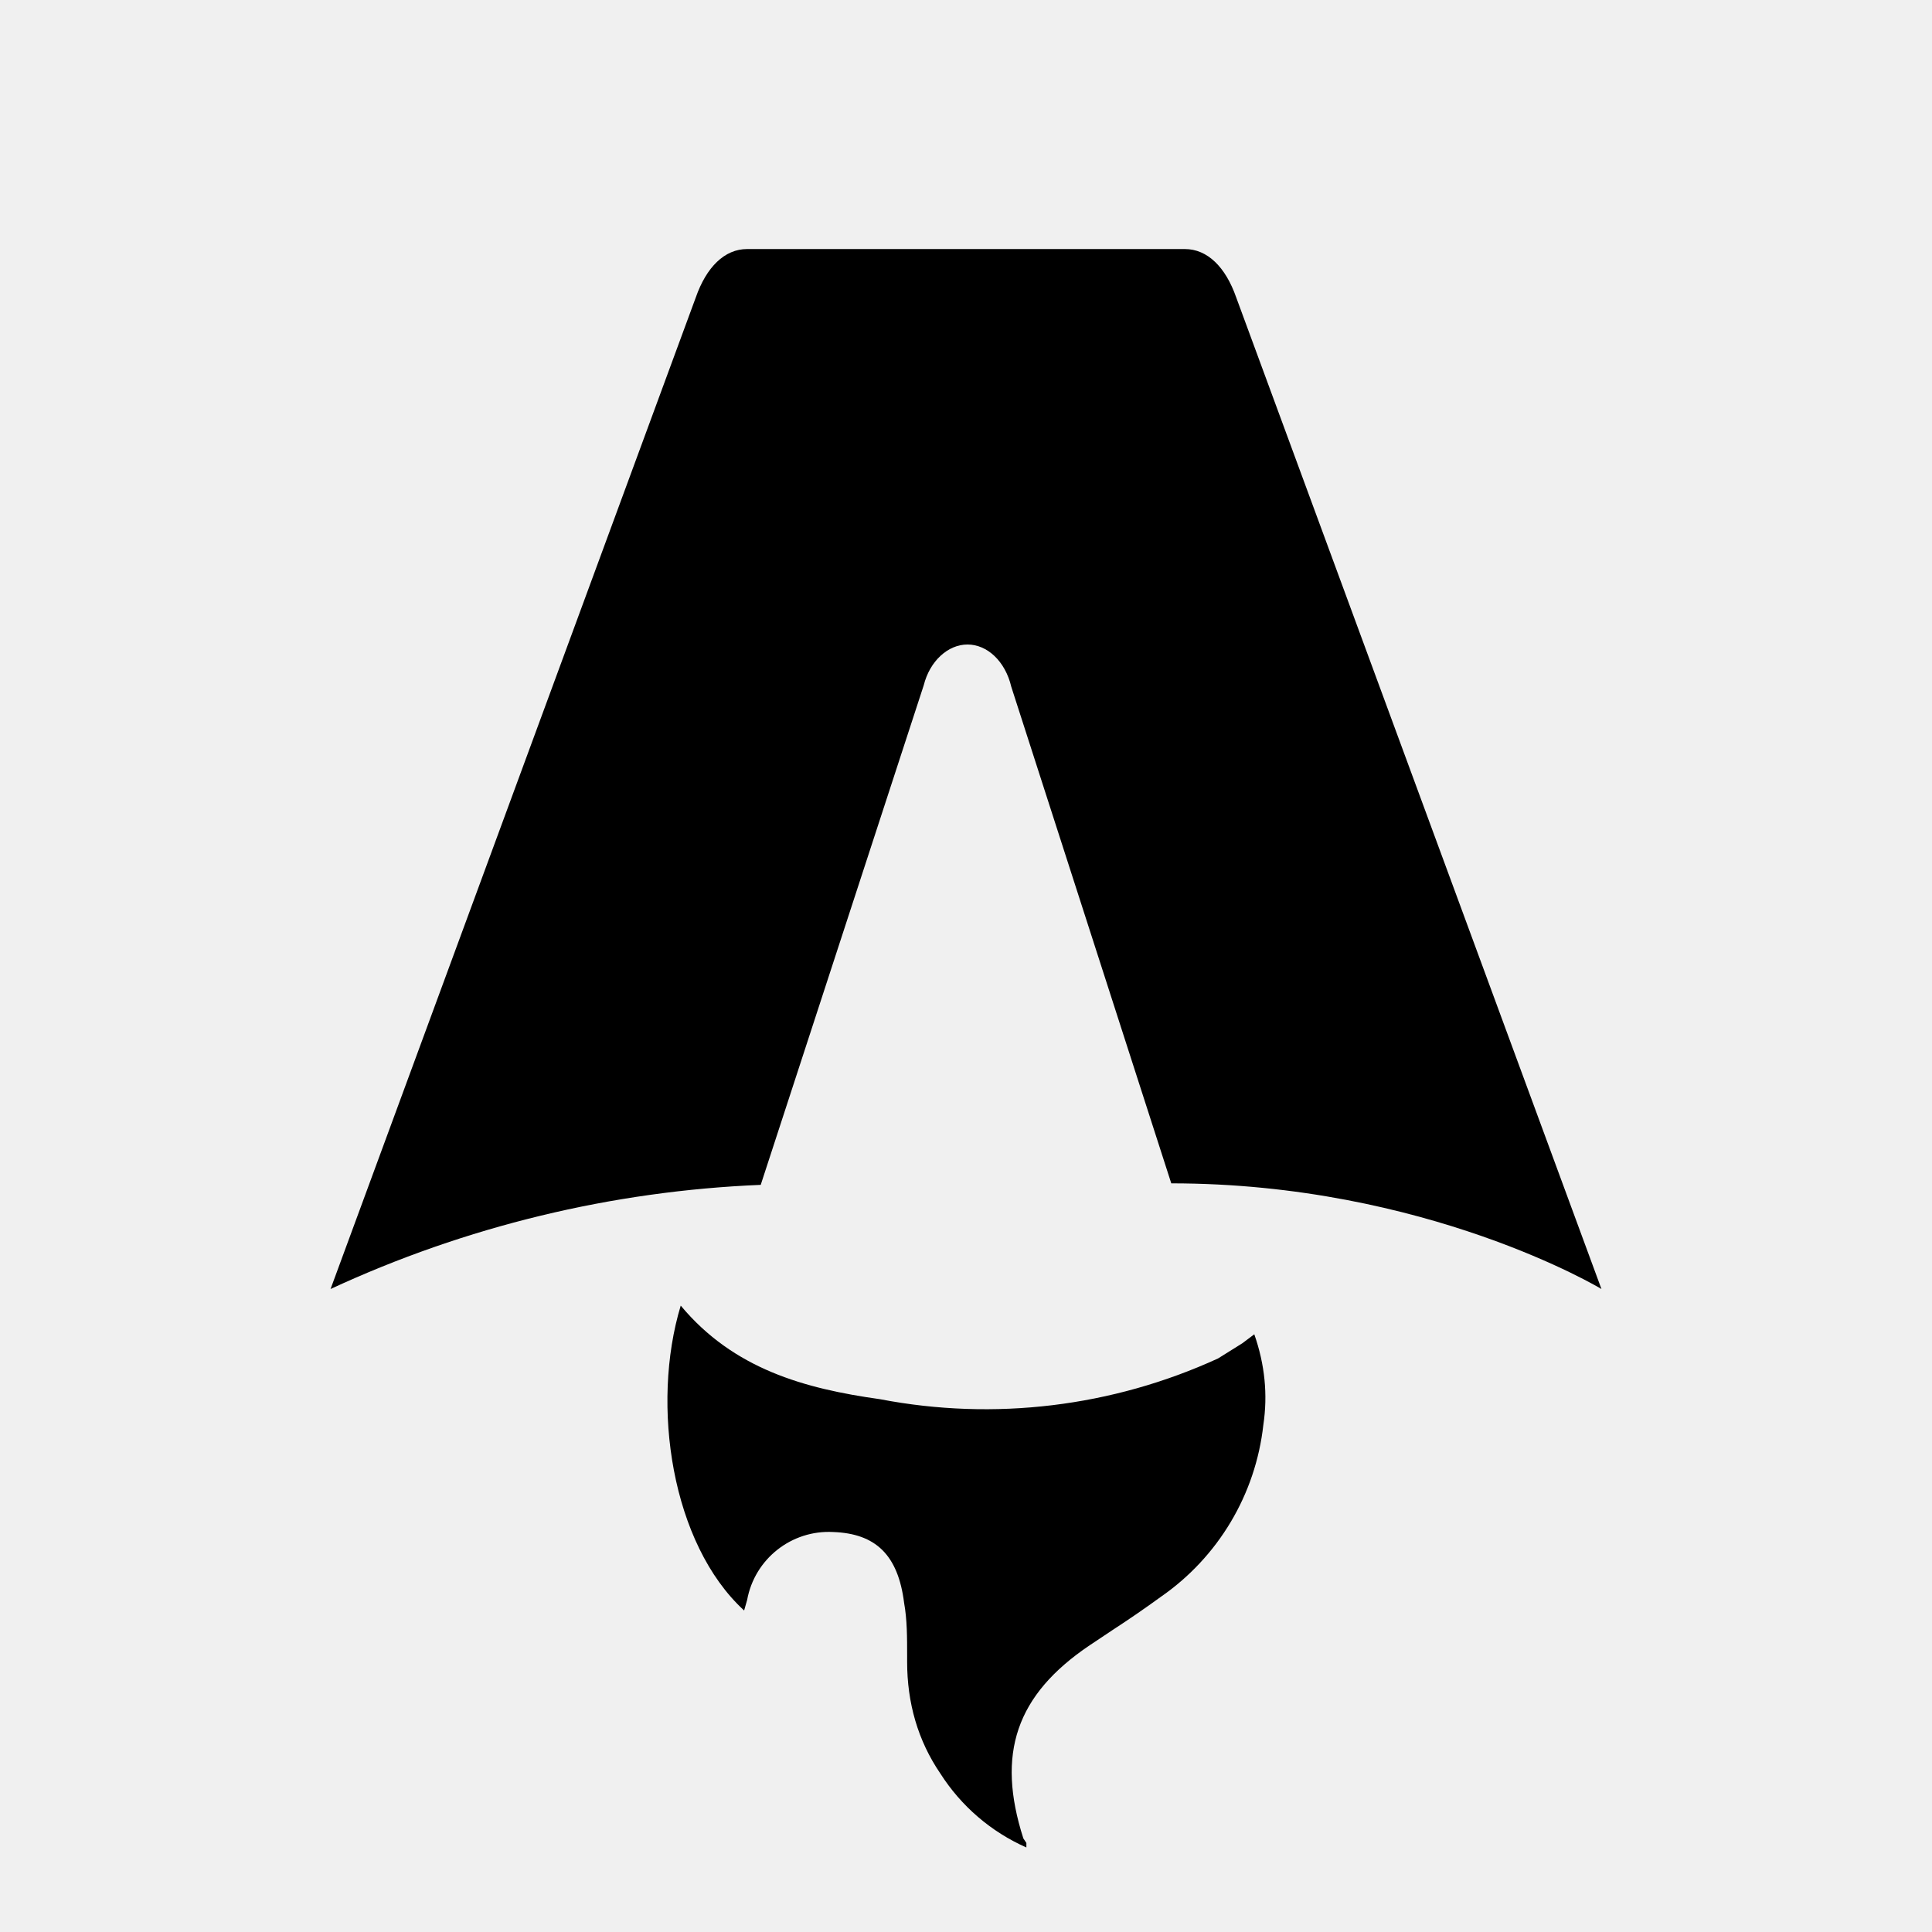
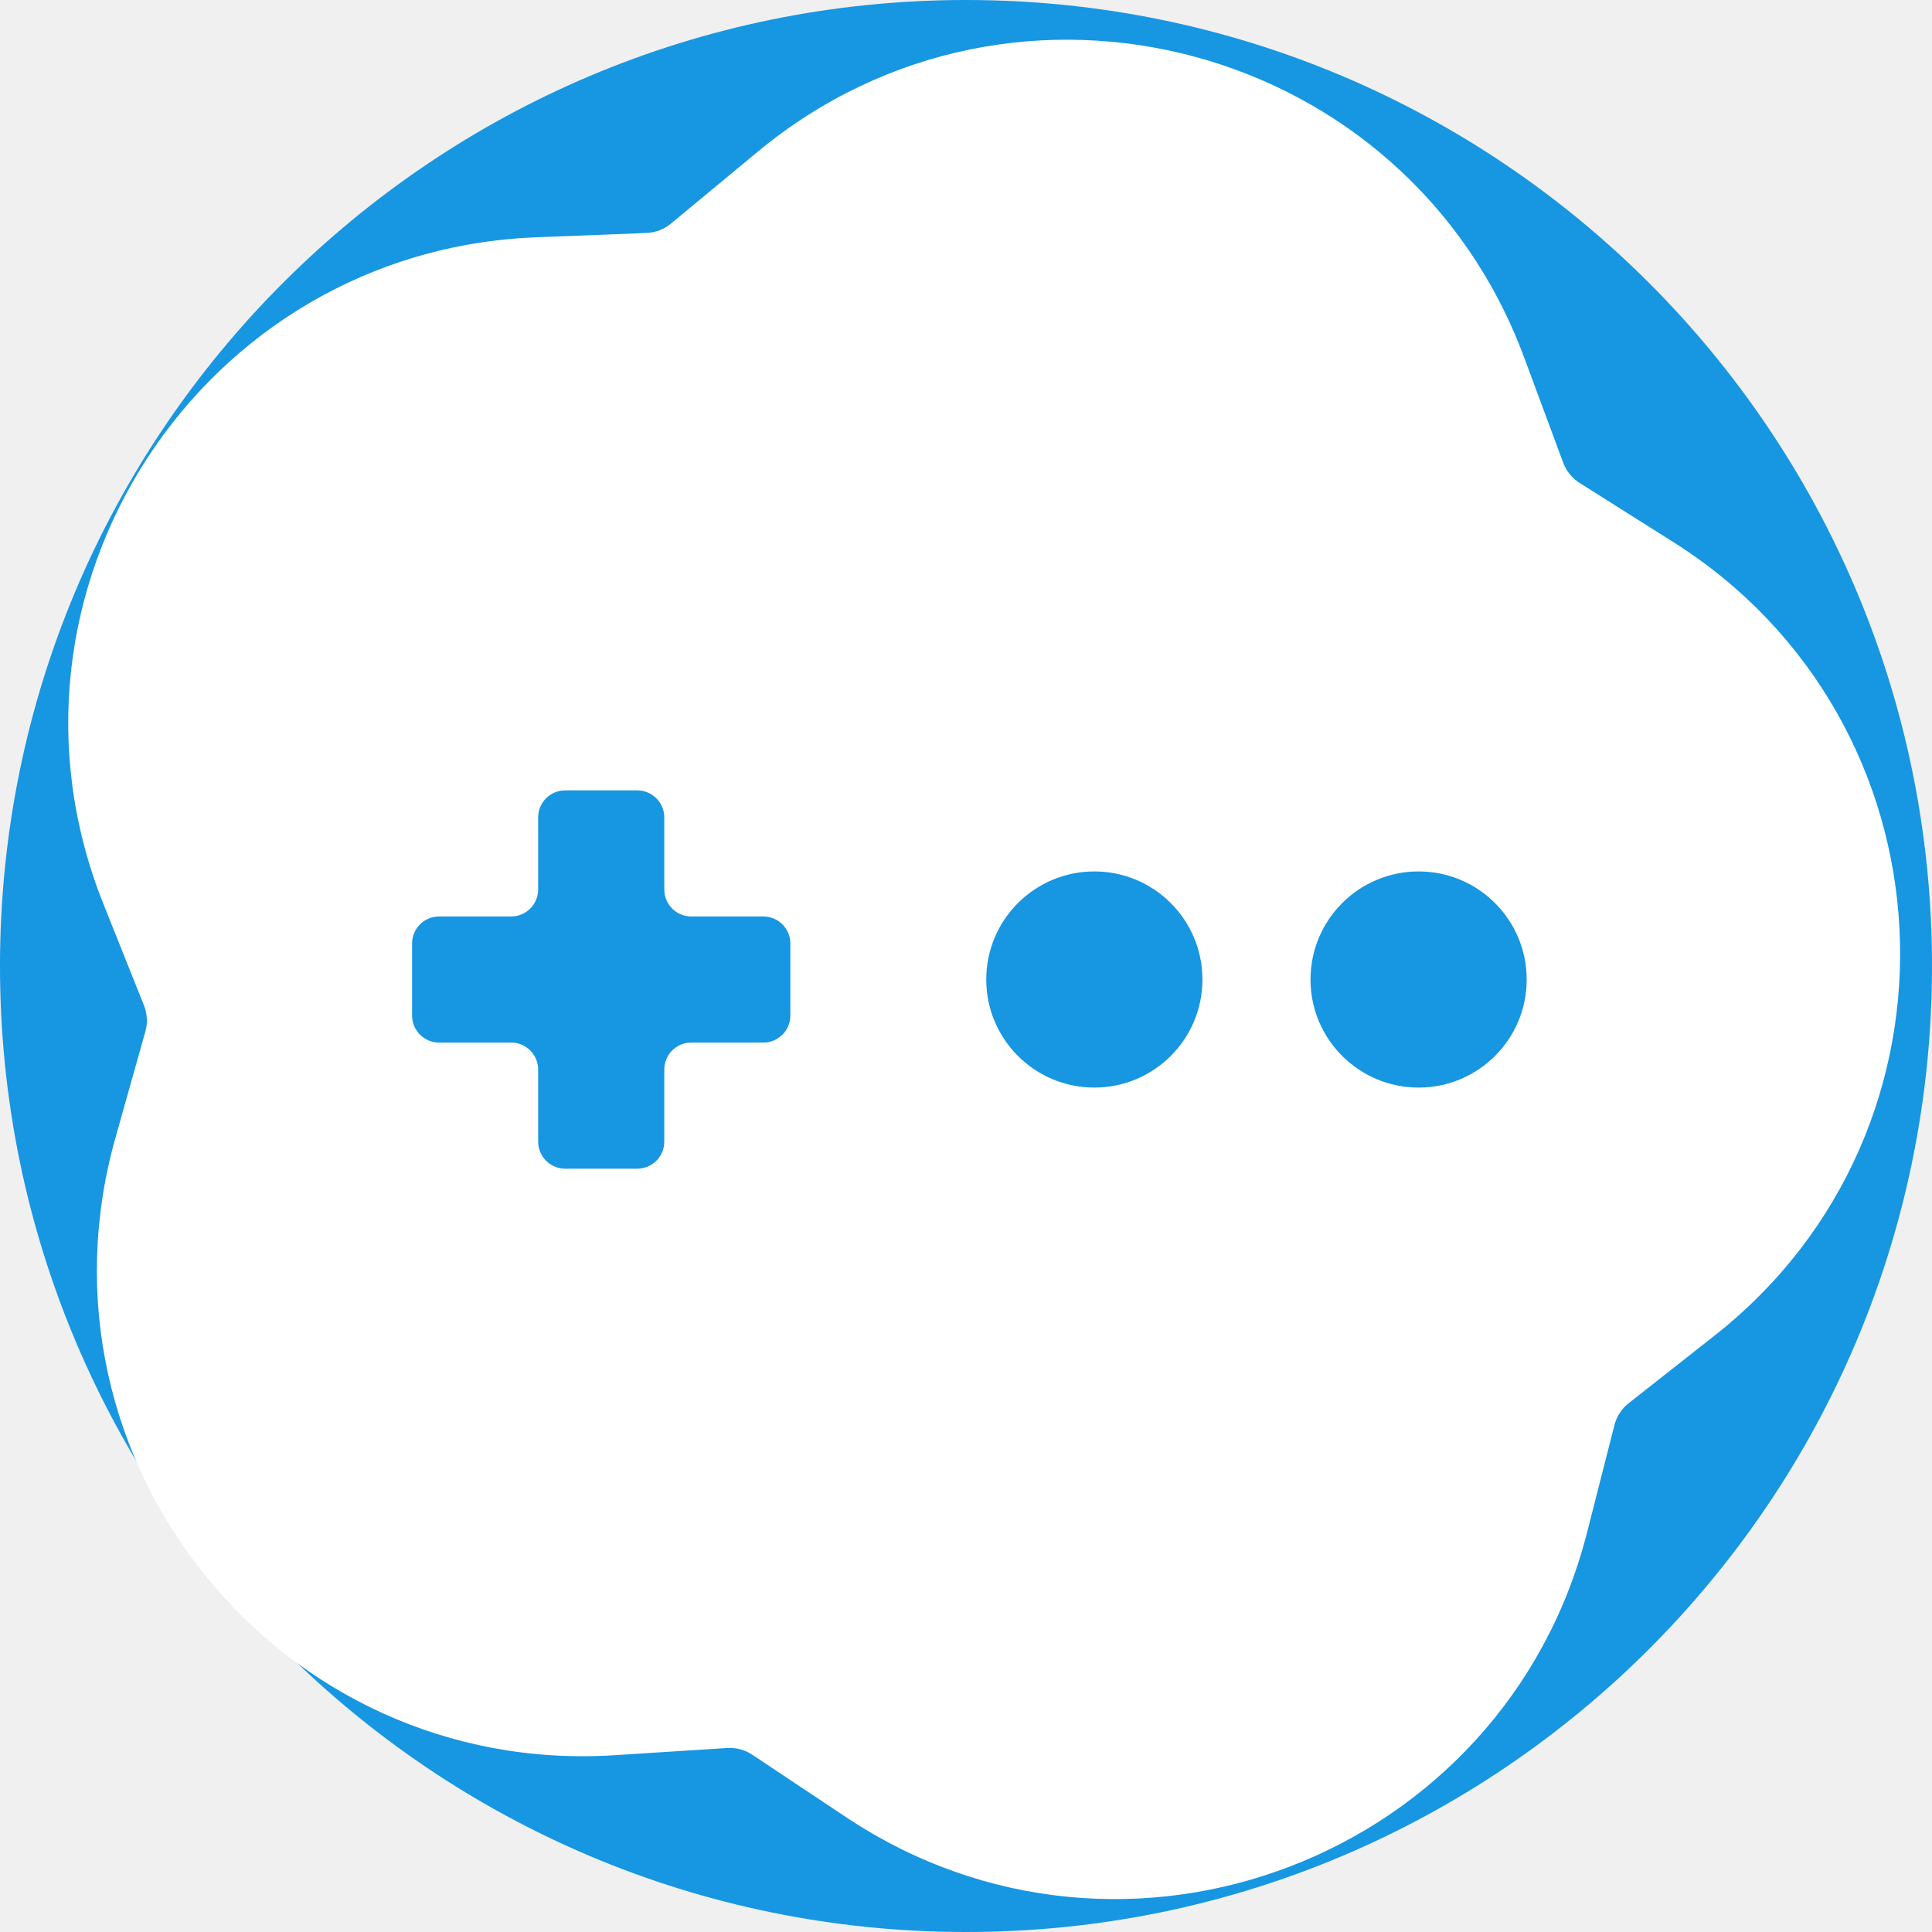
- <svg xmlns="http://www.w3.org/2000/svg" fill="none" viewBox="0 0 128 128">
-   <path d="M50.4 78.5a75.1 75.1 0 0 0-28.5 6.9l24.2-65.7c.7-2 1.9-3.2 3.4-3.2h29c1.5 0 2.7 1.2 3.4 3.2l24.2 65.7s-11.6-7-28.5-7L67 45.5c-.4-1.7-1.6-2.8-2.9-2.8-1.3 0-2.5 1.1-2.9 2.7L50.4 78.5Zm-1.1 28.2Zm-4.2-20.2c-2 6.6-.6 15.8 4.2 20.2a17.5 17.5 0 0 1 .2-.7 5.5 5.5 0 0 1 5.7-4.5c2.8.1 4.3 1.5 4.7 4.7.2 1.1.2 2.3.2 3.5v.4c0 2.7.7 5.2 2.2 7.4a13 13 0 0 0 5.7 4.9v-.3l-.2-.3c-1.8-5.6-.5-9.5 4.4-12.8l1.5-1a73 73 0 0 0 3.2-2.2 16 16 0 0 0 6.8-11.4c.3-2 .1-4-.6-6l-.8.6-1.6 1a37 37 0 0 1-22.4 2.7c-5-.7-9.7-2-13.2-6.2Z" />
-   <style>
-         path { fill: #000; }
-         @media (prefers-color-scheme: dark) {
-             path { fill: #FFF; }
-         }
-     </style>
+ <svg xmlns="http://www.w3.org/2000/svg" width="128" height="128" viewBox="0 0 100 100" fill="none">
+   <circle cx="50" cy="50" r="50" fill="#1796E2" />
+   <path fill-rule="evenodd" clip-rule="evenodd" d="M39.22 7.852C52.572 -3.207 72.846 2.225 78.879 18.478L80.913 23.953C81.073 24.385 81.371 24.752 81.76 24.997L86.609 28.057C101.312 37.335 102.409 58.37 88.751 69.126L84.296 72.633C83.934 72.919 83.676 73.316 83.562 73.763L82.146 79.321C77.861 96.139 58.244 103.679 43.797 94.06L38.936 90.824C38.554 90.569 38.099 90.447 37.64 90.476L31.812 90.849C14.492 91.956 1.273 75.617 5.971 58.91L7.524 53.389C7.649 52.945 7.623 52.471 7.452 52.042L5.349 46.779C-1.101 30.634 10.366 12.966 27.738 12.283L33.467 12.058C33.927 12.04 34.368 11.871 34.722 11.578L39.22 7.852ZM29.254 40.91C28.481 40.91 27.855 41.536 27.855 42.308V46.038C27.855 46.81 27.229 47.436 26.457 47.436H22.727C21.955 47.436 21.329 48.062 21.329 48.834V52.564C21.329 53.336 21.955 53.963 22.727 53.963H26.457C27.229 53.963 27.855 54.589 27.855 55.362V59.091C27.855 59.864 28.481 60.489 29.254 60.49H32.983C33.755 60.49 34.383 59.864 34.383 59.091V55.362C34.383 54.589 35.008 53.963 35.781 53.963H39.51C40.283 53.963 40.909 53.336 40.909 52.564V48.834C40.909 48.062 40.283 47.436 39.51 47.436H35.781C35.008 47.436 34.383 46.81 34.383 46.038V42.308C34.383 41.536 33.755 40.91 32.983 40.91H29.254ZM56.643 45.105C53.554 45.105 51.048 47.61 51.048 50.7C51.049 53.789 53.554 56.293 56.643 56.293C59.733 56.293 62.238 53.789 62.238 50.7C62.238 47.61 59.733 45.105 56.643 45.105ZM73.426 45.105C70.337 45.105 67.832 47.61 67.832 50.7C67.832 53.789 70.337 56.293 73.426 56.293C76.516 56.293 79.021 53.789 79.021 50.7C79.021 47.61 76.516 45.105 73.426 45.105Z" fill="white" />
</svg>
